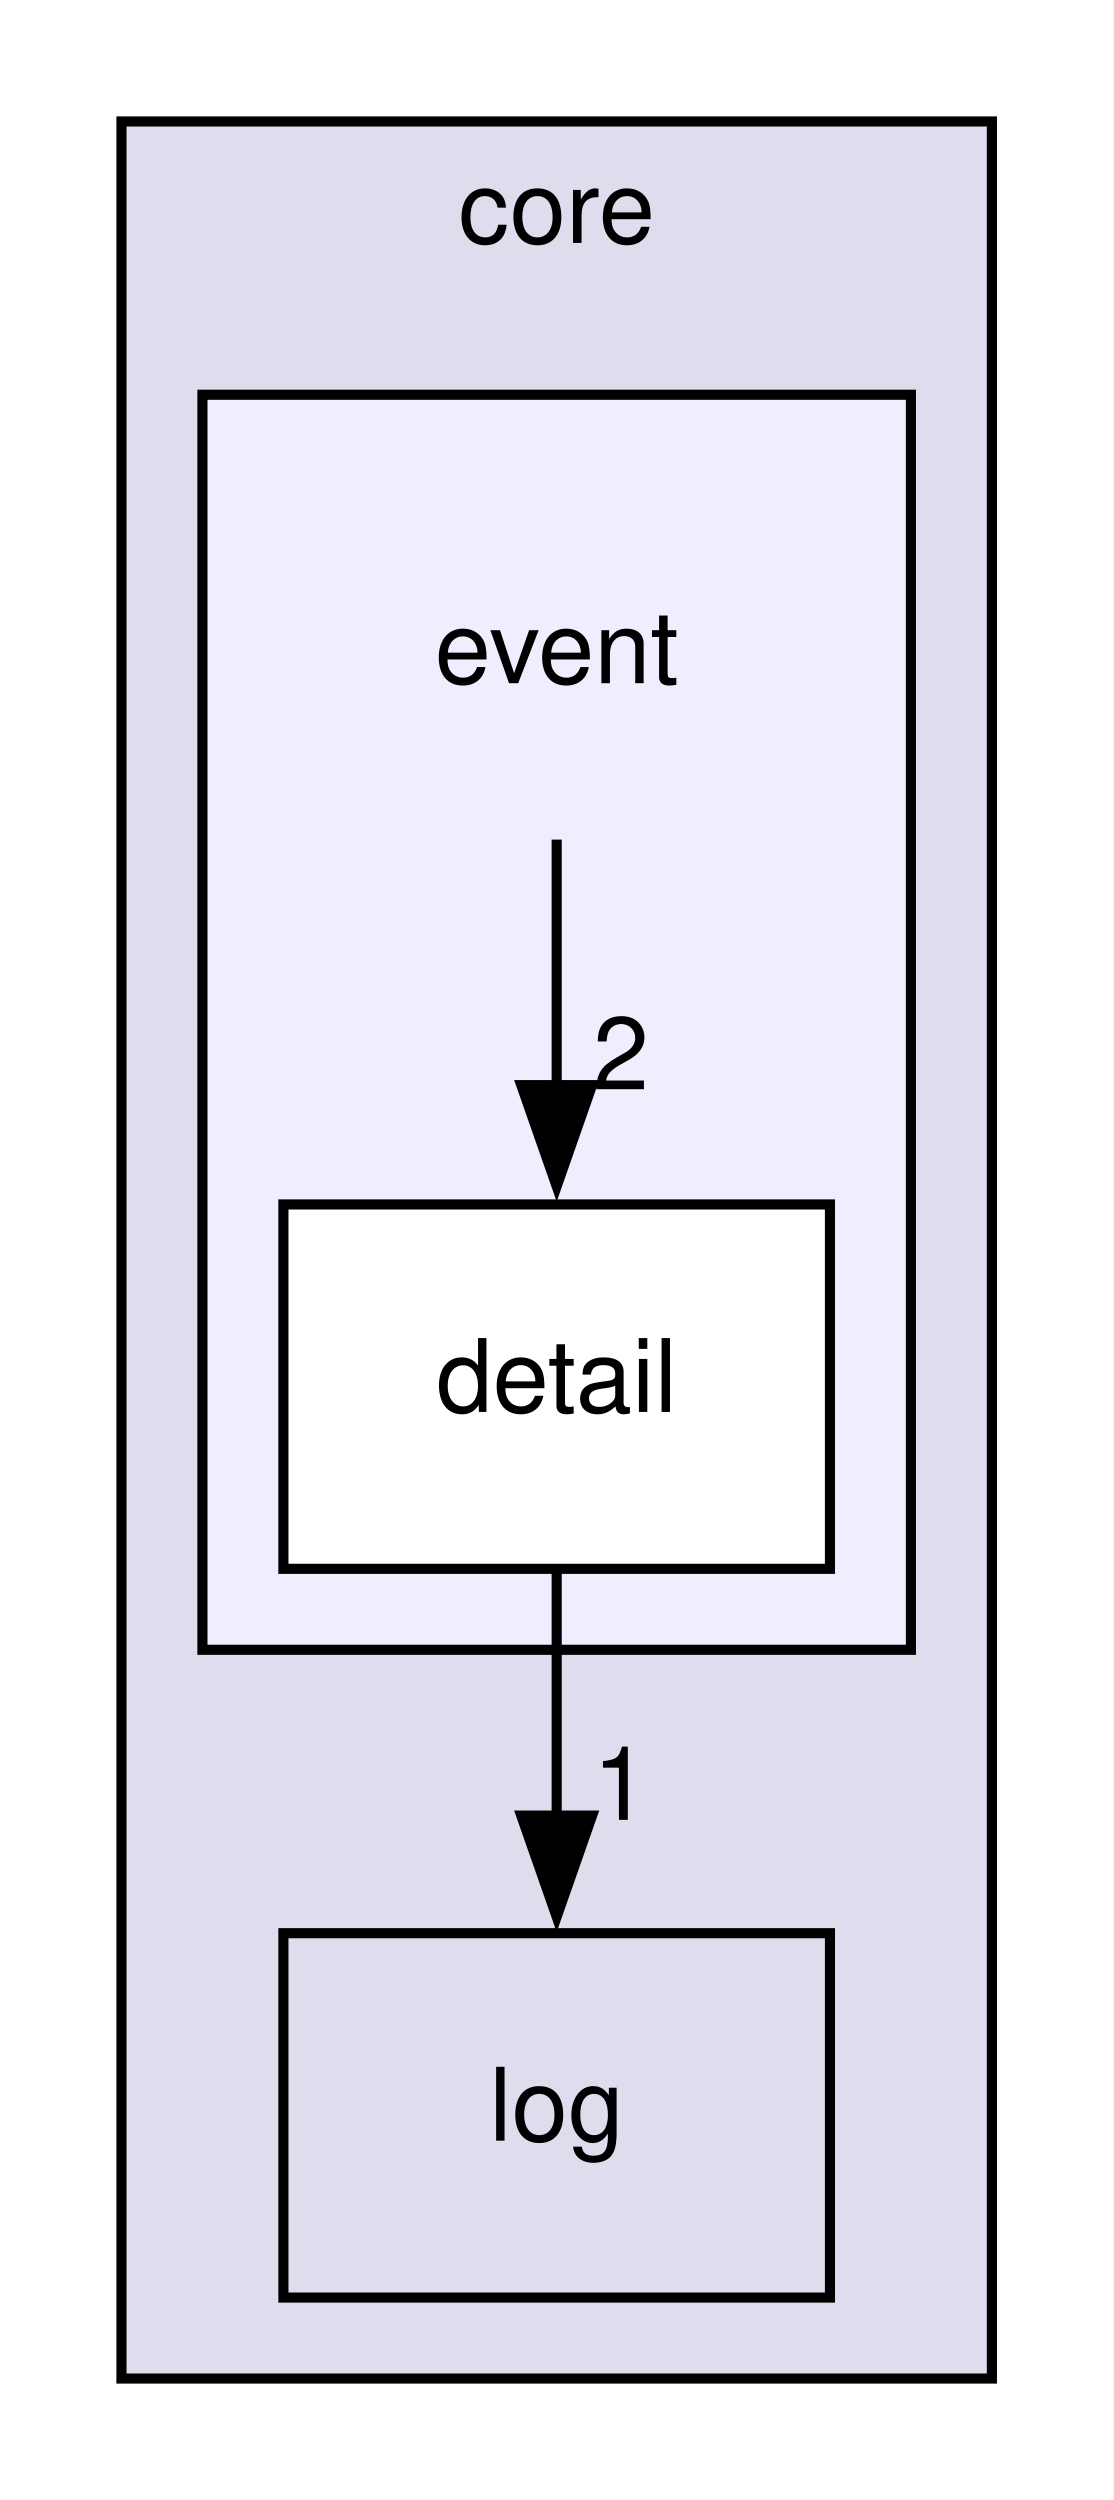
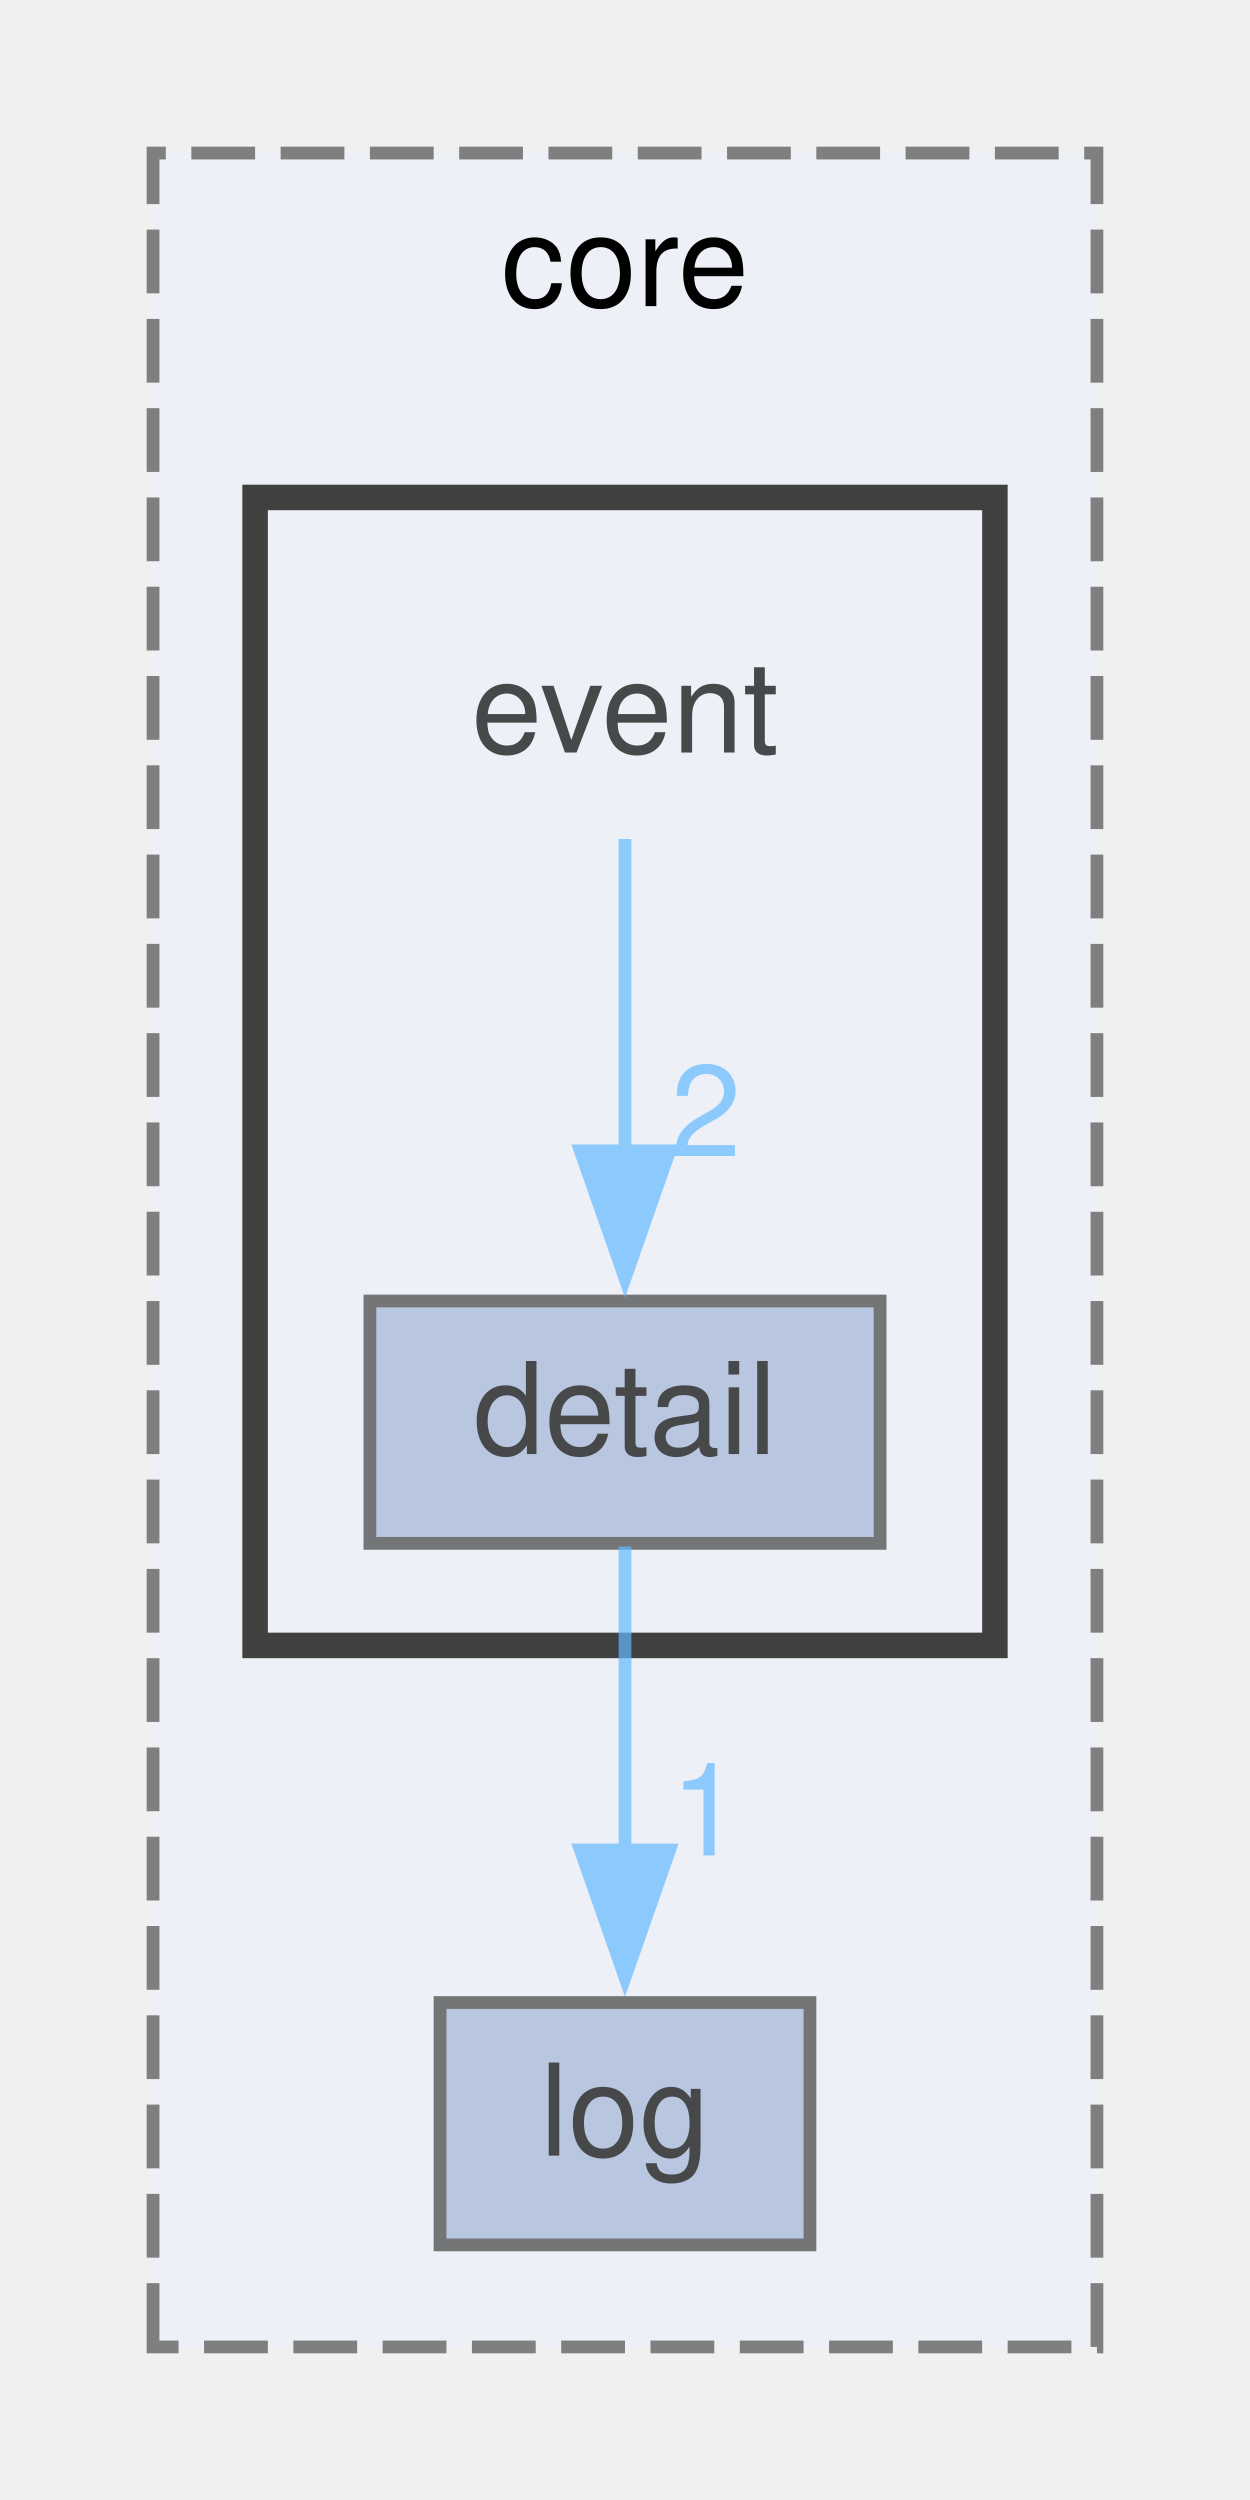
- <svg xmlns="http://www.w3.org/2000/svg" xmlns:xlink="http://www.w3.org/1999/xlink" width="110pt" height="247pt" viewBox="0.00 0.00 110.00 247.00">
-   <g id="graph0" class="graph" transform="scale(1 1) rotate(0) translate(4 243)">
-     <polygon fill="white" stroke="none" points="-4,4 -4,-243 106,-243 106,4 -4,4" />
-     <g id="clust1" class="cluster">
-       <g id="a_clust1">
-         <a xlink:href="dir_f2fdbd745c0d6e6eb4e34e31c74fc19e.html" target="_top" xlink:title="core">
-           <polygon fill="#ddddee" stroke="black" points="8,-8 8,-231 94,-231 94,-8 8,-8" />
-           <text text-anchor="middle" x="51" y="-219" font-family="Helvetica,sans-Serif" font-size="10.00">core</text>
-         </a>
+ <svg xmlns="http://www.w3.org/2000/svg" xmlns:xlink="http://www.w3.org/1999/xlink" width="98pt" height="196pt" viewBox="0.00 0.00 98.00 196.00">
+   <svg id="main" version="1.1" xml:space="preserve">
+     <style type="text/css">
+ .node, .edge {opacity: 0.7;}
+ .node.selected, .edge.selected {opacity: 1;}
+ .edge:hover path { stroke: red; }
+ .edge:hover polygon { stroke: red; fill: red; }
+ </style>
+     <svg id="graph" class="graph">
+       <g id="graph0" class="graph" transform="scale(1 1) rotate(0) translate(4 192)">
+         <g id="clust1" class="cluster">
+           <g id="a_clust1">
+             <a xlink:href="dir_f2fdbd745c0d6e6eb4e34e31c74fc19e.html" target="_top" xlink:title="core">
+               <polygon fill="#edf0f7" stroke="#7f7f7f" stroke-dasharray="5,2" points="8,-8 8,-180 82,-180 82,-8 8,-8" />
+               <text text-anchor="middle" x="45" y="-168" font-family="Helvetica,sans-Serif" font-size="10.00">core</text>
+             </a>
+           </g>
+         </g>
+         <g id="clust2" class="cluster">
+           <g id="a_clust2">
+             <a xlink:href="dir_6dd9f77f40155350fa52c5e6a31bebf7.html" target="_top">
+               <polygon fill="#edf0f7" stroke="#404040" stroke-width="2" points="16,-63 16,-153 74,-153 74,-63 16,-63" />
+             </a>
+           </g>
+         </g>
+         <g id="node1" class="node">
+           <g id="a_node1">
+             <a xlink:href="dir_61e0d4cc473d0f584c2472a554d1d7b3.html" target="_top" xlink:title="log">
+               <polygon fill="#a2b4d6" stroke="#404040" points="59.5,-35 30.5,-35 30.5,-16 59.5,-16 59.5,-35" />
+               <text text-anchor="middle" x="45" y="-23" font-family="Helvetica,sans-Serif" font-size="10.00">log</text>
+             </a>
+           </g>
+         </g>
+         <g id="node2" class="node">
+           <text text-anchor="middle" x="45" y="-133" font-family="Helvetica,sans-Serif" font-size="10.00">event</text>
+         </g>
+         <g id="node3" class="node">
+           <g id="a_node3">
+             <a xlink:href="dir_b79d3eb1e553caba3795359e61b8e138.html" target="_top" xlink:title="detail">
+               <polygon fill="#a2b4d6" stroke="#404040" points="65,-90 25,-90 25,-71 65,-71 65,-90" />
+               <text text-anchor="middle" x="45" y="-78" font-family="Helvetica,sans-Serif" font-size="10.00">detail</text>
+             </a>
+           </g>
+         </g>
+         <g id="edge1" class="edge">
+           <g id="a_edge1">
+             <a xlink:href="dir_000004_000001.html" target="_top">
+               <path fill="none" stroke="#63b8ff" d="M45,-126.22C45,-119.65 45,-110.18 45,-101.64" />
+               <polygon fill="#63b8ff" stroke="#63b8ff" points="48.5,-101.77 45,-91.77 41.5,-101.77 48.5,-101.77" />
+             </a>
+           </g>
+           <g id="a_edge1-headlabel">
+             <a xlink:href="dir_000004_000001.html" target="_top" xlink:title="2">
+               <text text-anchor="middle" x="51.34" y="-101.35" font-family="Helvetica,sans-Serif" font-size="10.00" fill="#63b8ff">2</text>
+             </a>
+           </g>
+         </g>
+         <g id="edge2" class="edge">
+           <g id="a_edge2">
+             <a xlink:href="dir_000001_000006.html" target="_top">
+               <path fill="none" stroke="#63b8ff" d="M45,-70.75C45,-64.27 45,-55.16 45,-46.9" />
+               <polygon fill="#63b8ff" stroke="#63b8ff" points="48.5,-46.96 45,-36.96 41.5,-46.96 48.5,-46.96" />
+             </a>
+           </g>
+           <g id="a_edge2-headlabel">
+             <a xlink:href="dir_000001_000006.html" target="_top" xlink:title="1">
+               <text text-anchor="middle" x="51.34" y="-46.54" font-family="Helvetica,sans-Serif" font-size="10.00" fill="#63b8ff">1</text>
+             </a>
+           </g>
+         </g>
      </g>
-     </g>
-     <g id="clust2" class="cluster">
-       <g id="a_clust2">
-         <a xlink:href="dir_6dd9f77f40155350fa52c5e6a31bebf7.html" target="_top">
-           <polygon fill="#eeeeff" stroke="black" points="16,-80 16,-204 86,-204 86,-80 16,-80" />
-         </a>
-       </g>
-     </g>
-     <g id="node1" class="node">
-       <g id="a_node1">
-         <a xlink:href="dir_61e0d4cc473d0f584c2472a554d1d7b3.html" target="_top" xlink:title="log">
-           <polygon fill="none" stroke="black" points="78,-52 24,-52 24,-16 78,-16 78,-52" />
-           <text text-anchor="middle" x="51" y="-31.5" font-family="Helvetica,sans-Serif" font-size="10.00">log</text>
-         </a>
-       </g>
-     </g>
-     <g id="node2" class="node">
-       <text text-anchor="middle" x="51" y="-175.5" font-family="Helvetica,sans-Serif" font-size="10.00">event</text>
-     </g>
-     <g id="node3" class="node">
-       <g id="a_node3">
-         <a xlink:href="dir_b79d3eb1e553caba3795359e61b8e138.html" target="_top" xlink:title="detail">
-           <polygon fill="white" stroke="black" points="78,-124 24,-124 24,-88 78,-88 78,-124" />
-           <text text-anchor="middle" x="51" y="-103.5" font-family="Helvetica,sans-Serif" font-size="10.00">detail</text>
-         </a>
-       </g>
-     </g>
-     <g id="edge1" class="edge">
-       <path fill="none" stroke="black" d="M51,-160.05C51,-152.68 51,-143.84 51,-135.51" />
-       <polygon fill="black" stroke="black" points="54.5,-135.79 51,-125.79 47.5,-135.79 54.5,-135.79" />
-       <g id="a_edge1-headlabel">
-         <a xlink:href="dir_000006_000007.html" target="_top" xlink:title="2">
-           <text text-anchor="middle" x="57.34" y="-135.37" font-family="Helvetica,sans-Serif" font-size="10.00">2</text>
-         </a>
-       </g>
-     </g>
-     <g id="edge2" class="edge">
-       <path fill="none" stroke="black" d="M51,-87.7C51,-80.41 51,-71.73 51,-63.54" />
-       <polygon fill="black" stroke="black" points="54.5,-63.62 51,-53.62 47.5,-63.62 54.5,-63.62" />
-       <g id="a_edge2-headlabel">
-         <a xlink:href="dir_000007_000008.html" target="_top" xlink:title="1">
-           <text text-anchor="middle" x="57.34" y="-63.2" font-family="Helvetica,sans-Serif" font-size="10.00">1</text>
-         </a>
-       </g>
-     </g>
-   </g>
+     </svg>
+   </svg>
+   <style type="text/css">
+ 
+ [data-mouse-over-selected='false'] { opacity: 0.7; }
+ [data-mouse-over-selected='true']  { opacity: 1.0; }
+ 
+ </style>
</svg>
